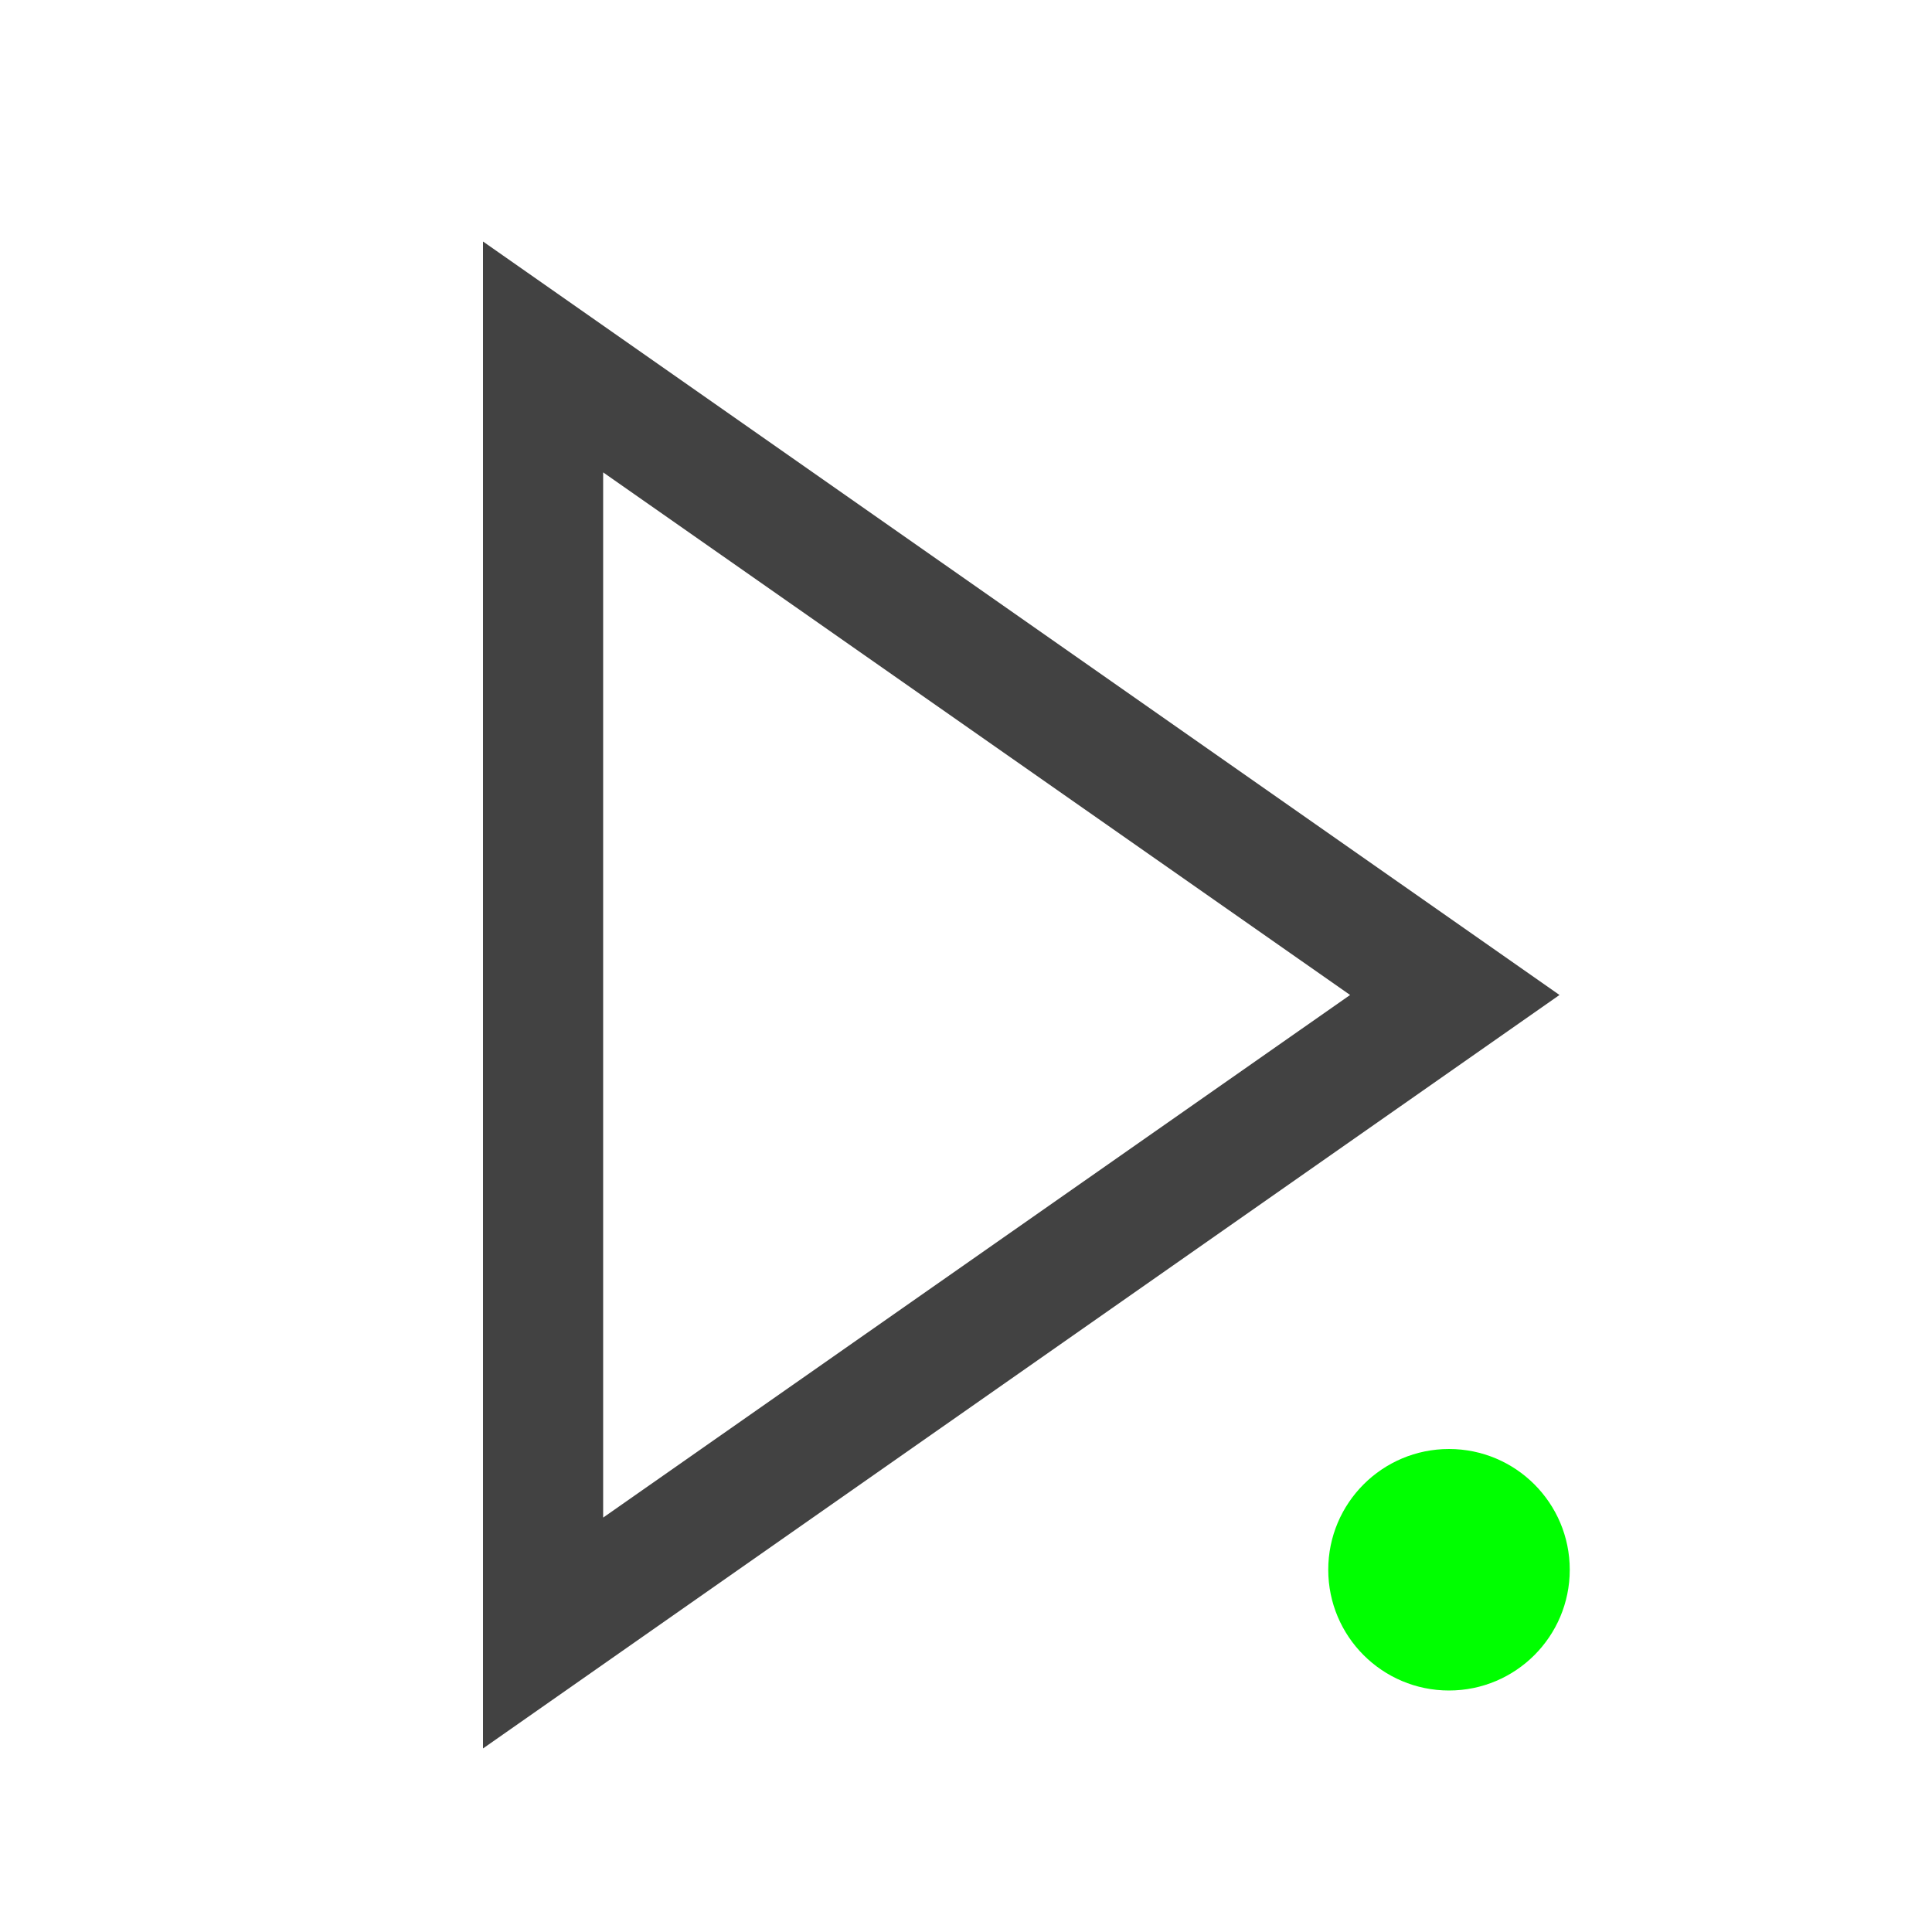
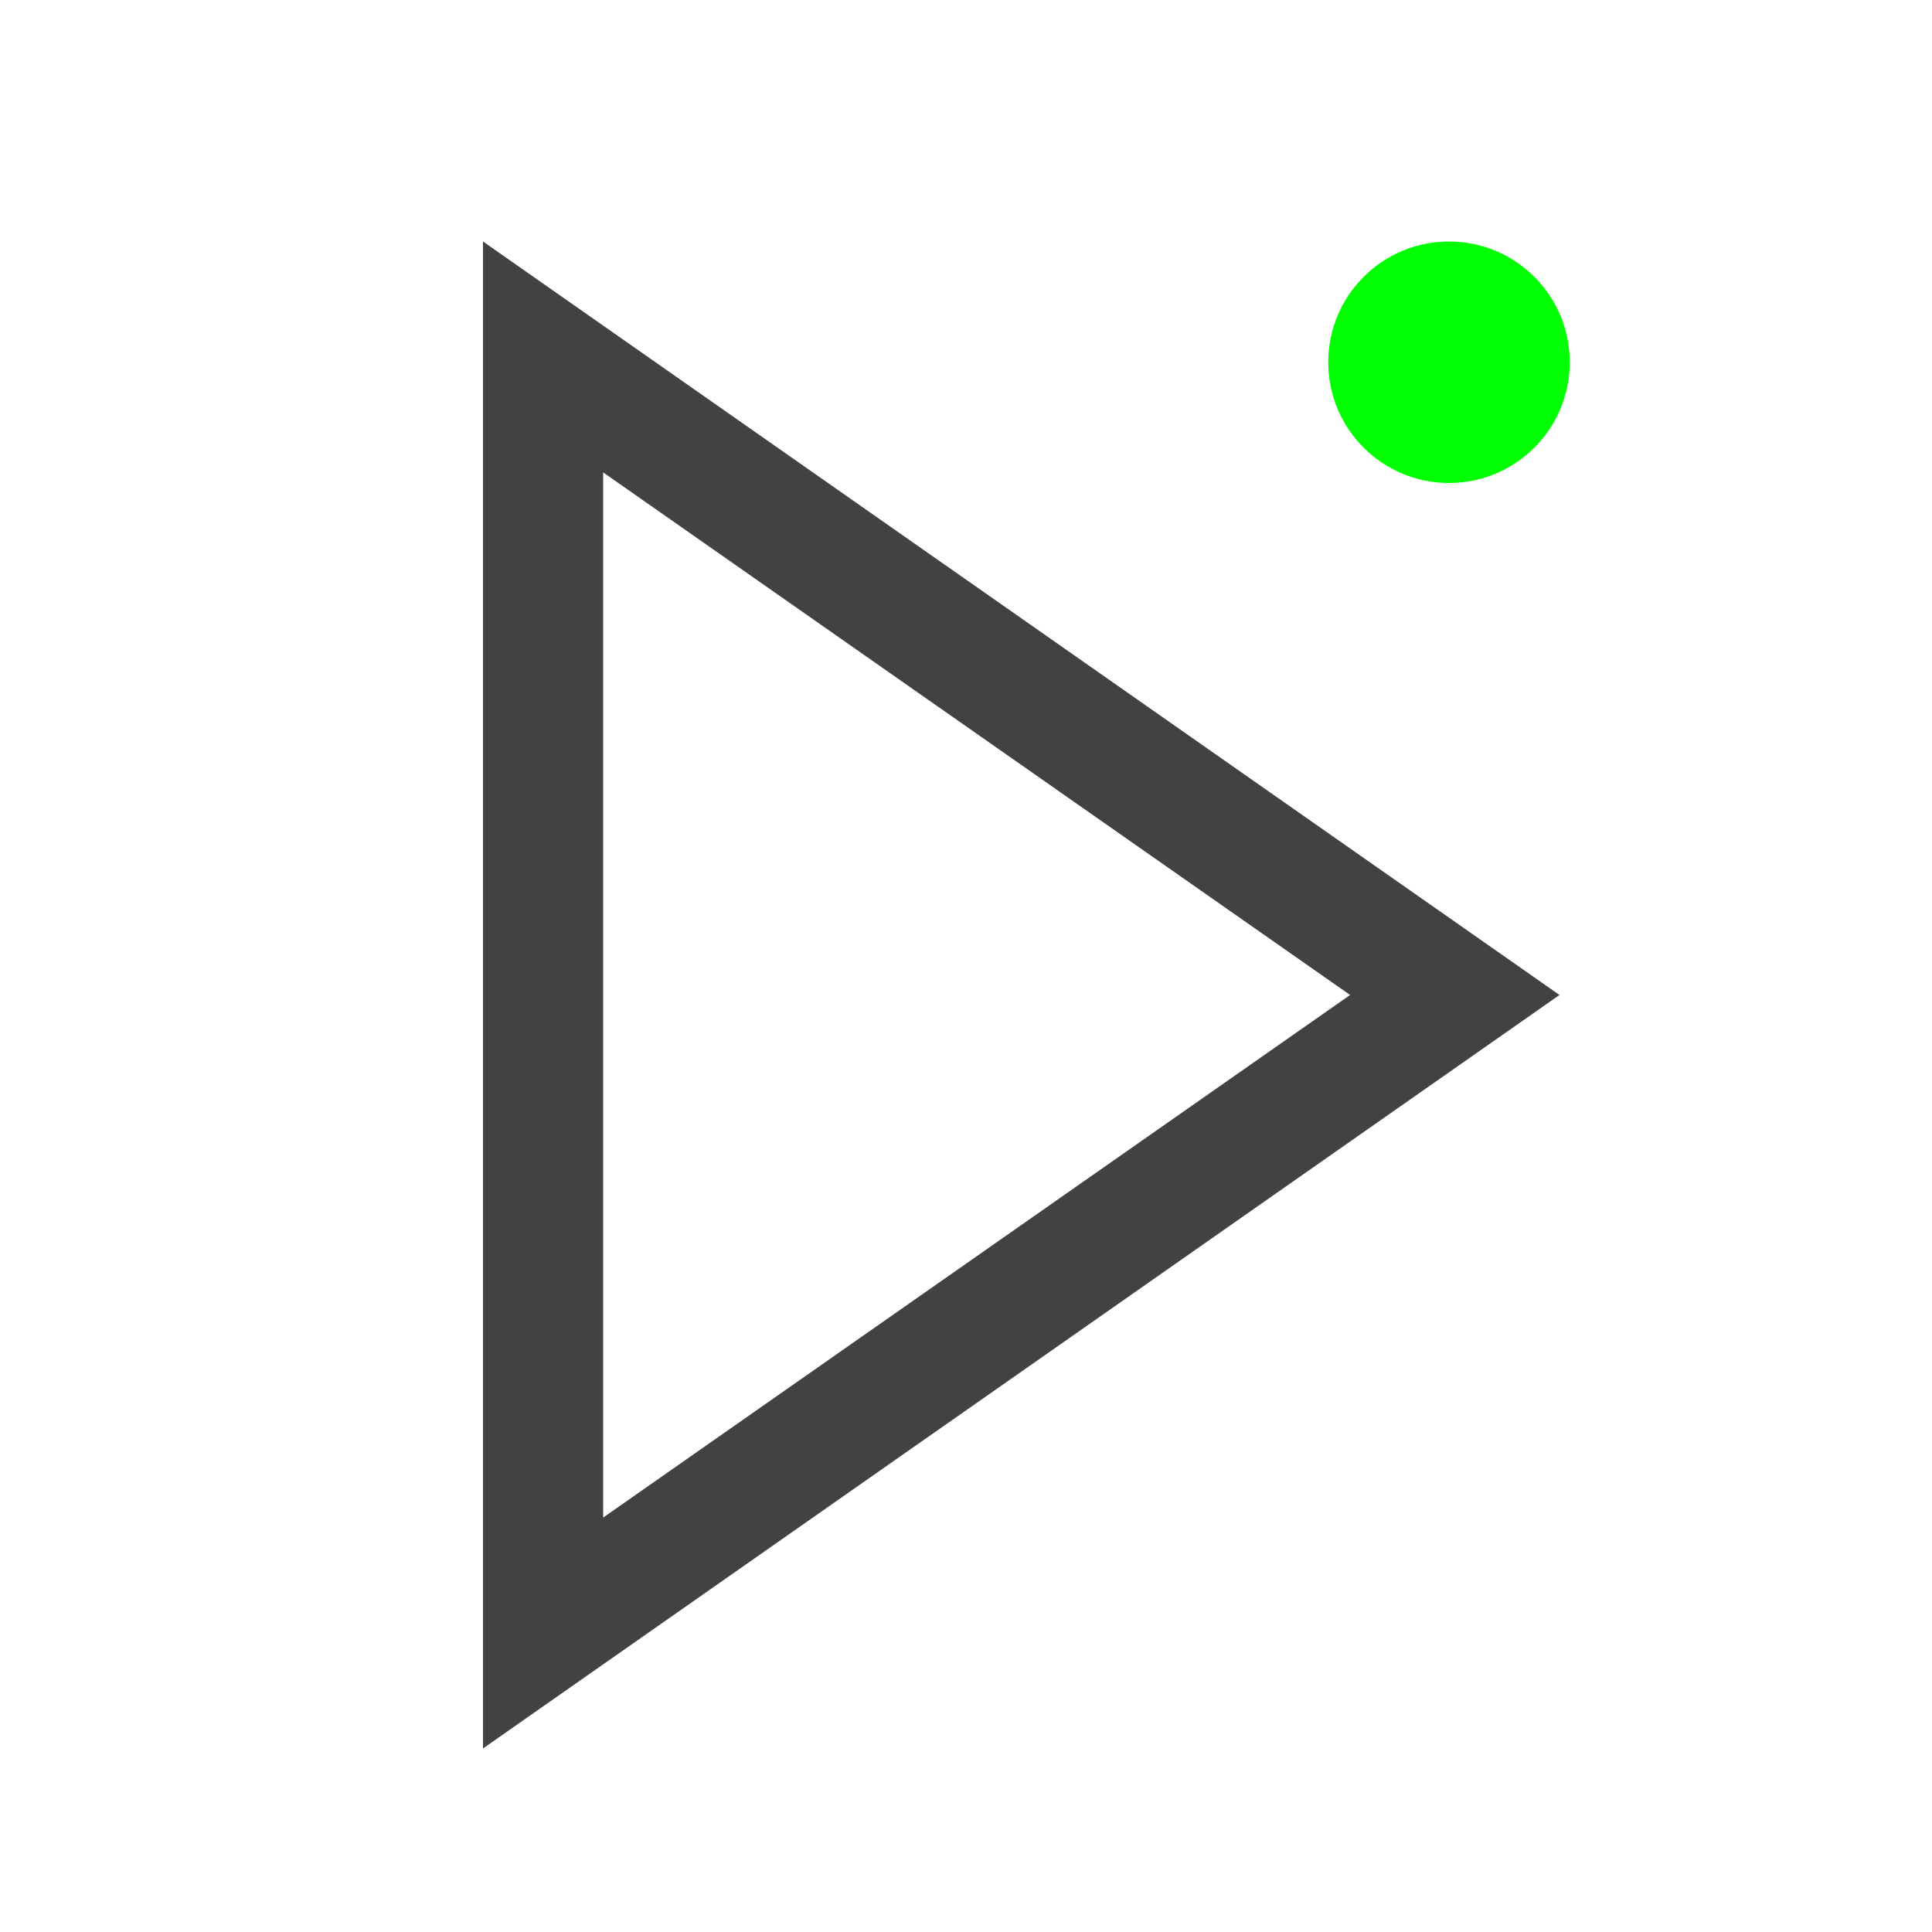
<svg xmlns="http://www.w3.org/2000/svg" width="16" height="16" viewBox="0 0 16 16" fill="none">
  <path fill-rule="evenodd" clip-rule="evenodd" d="M4 2V14.48L12.915 8.24L4 2ZM11.181 8.24L4.995 12.568V3.912L11.181 8.24Z" fill="#424242" />
-   <circle cx="12" cy="13" r="1" fill="#00FF00" />
+   <circle cx="12" cy="3" r="1" fill="#00FF00" />
</svg>
